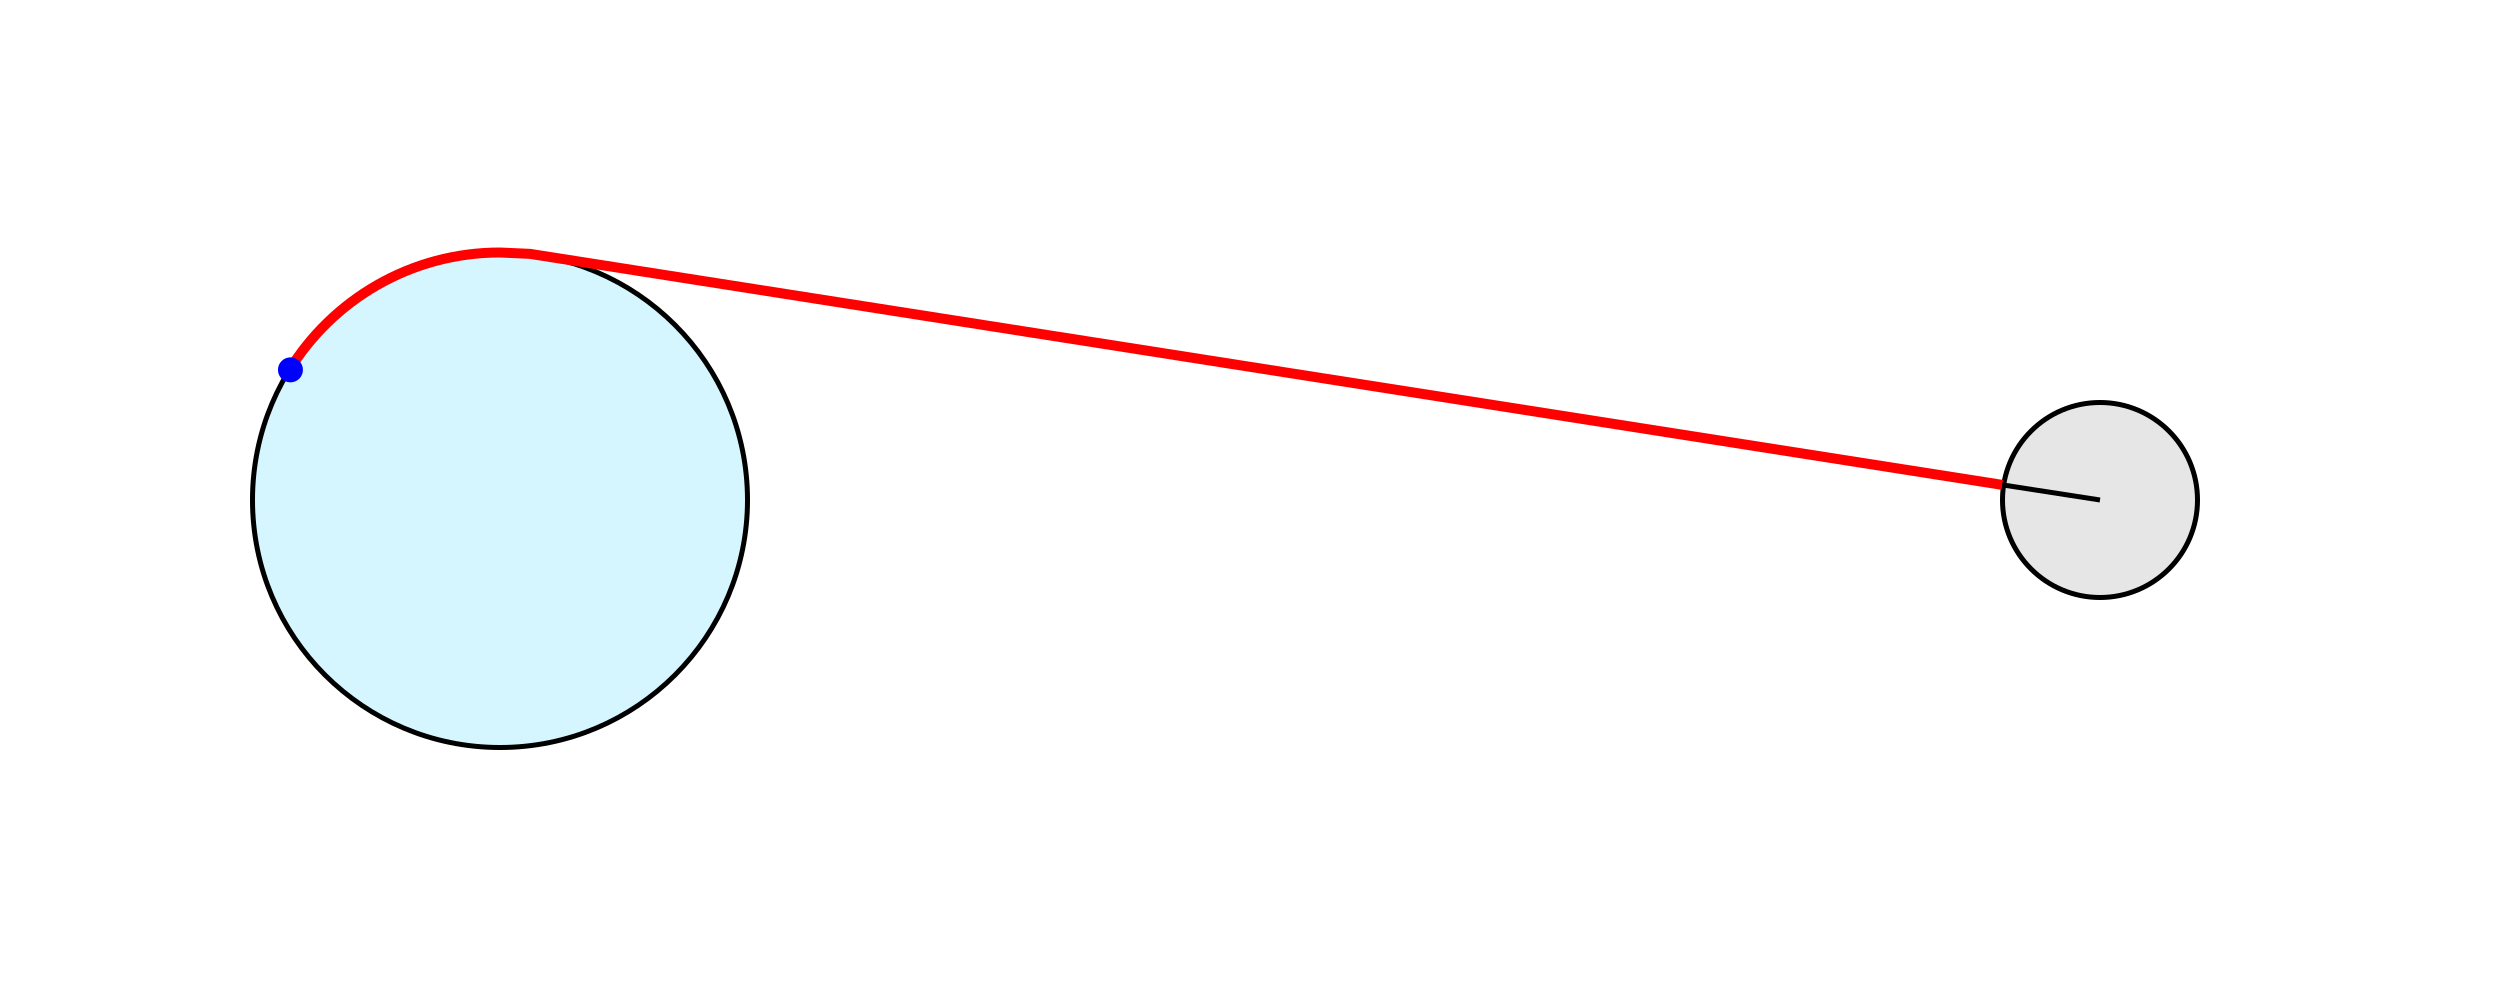
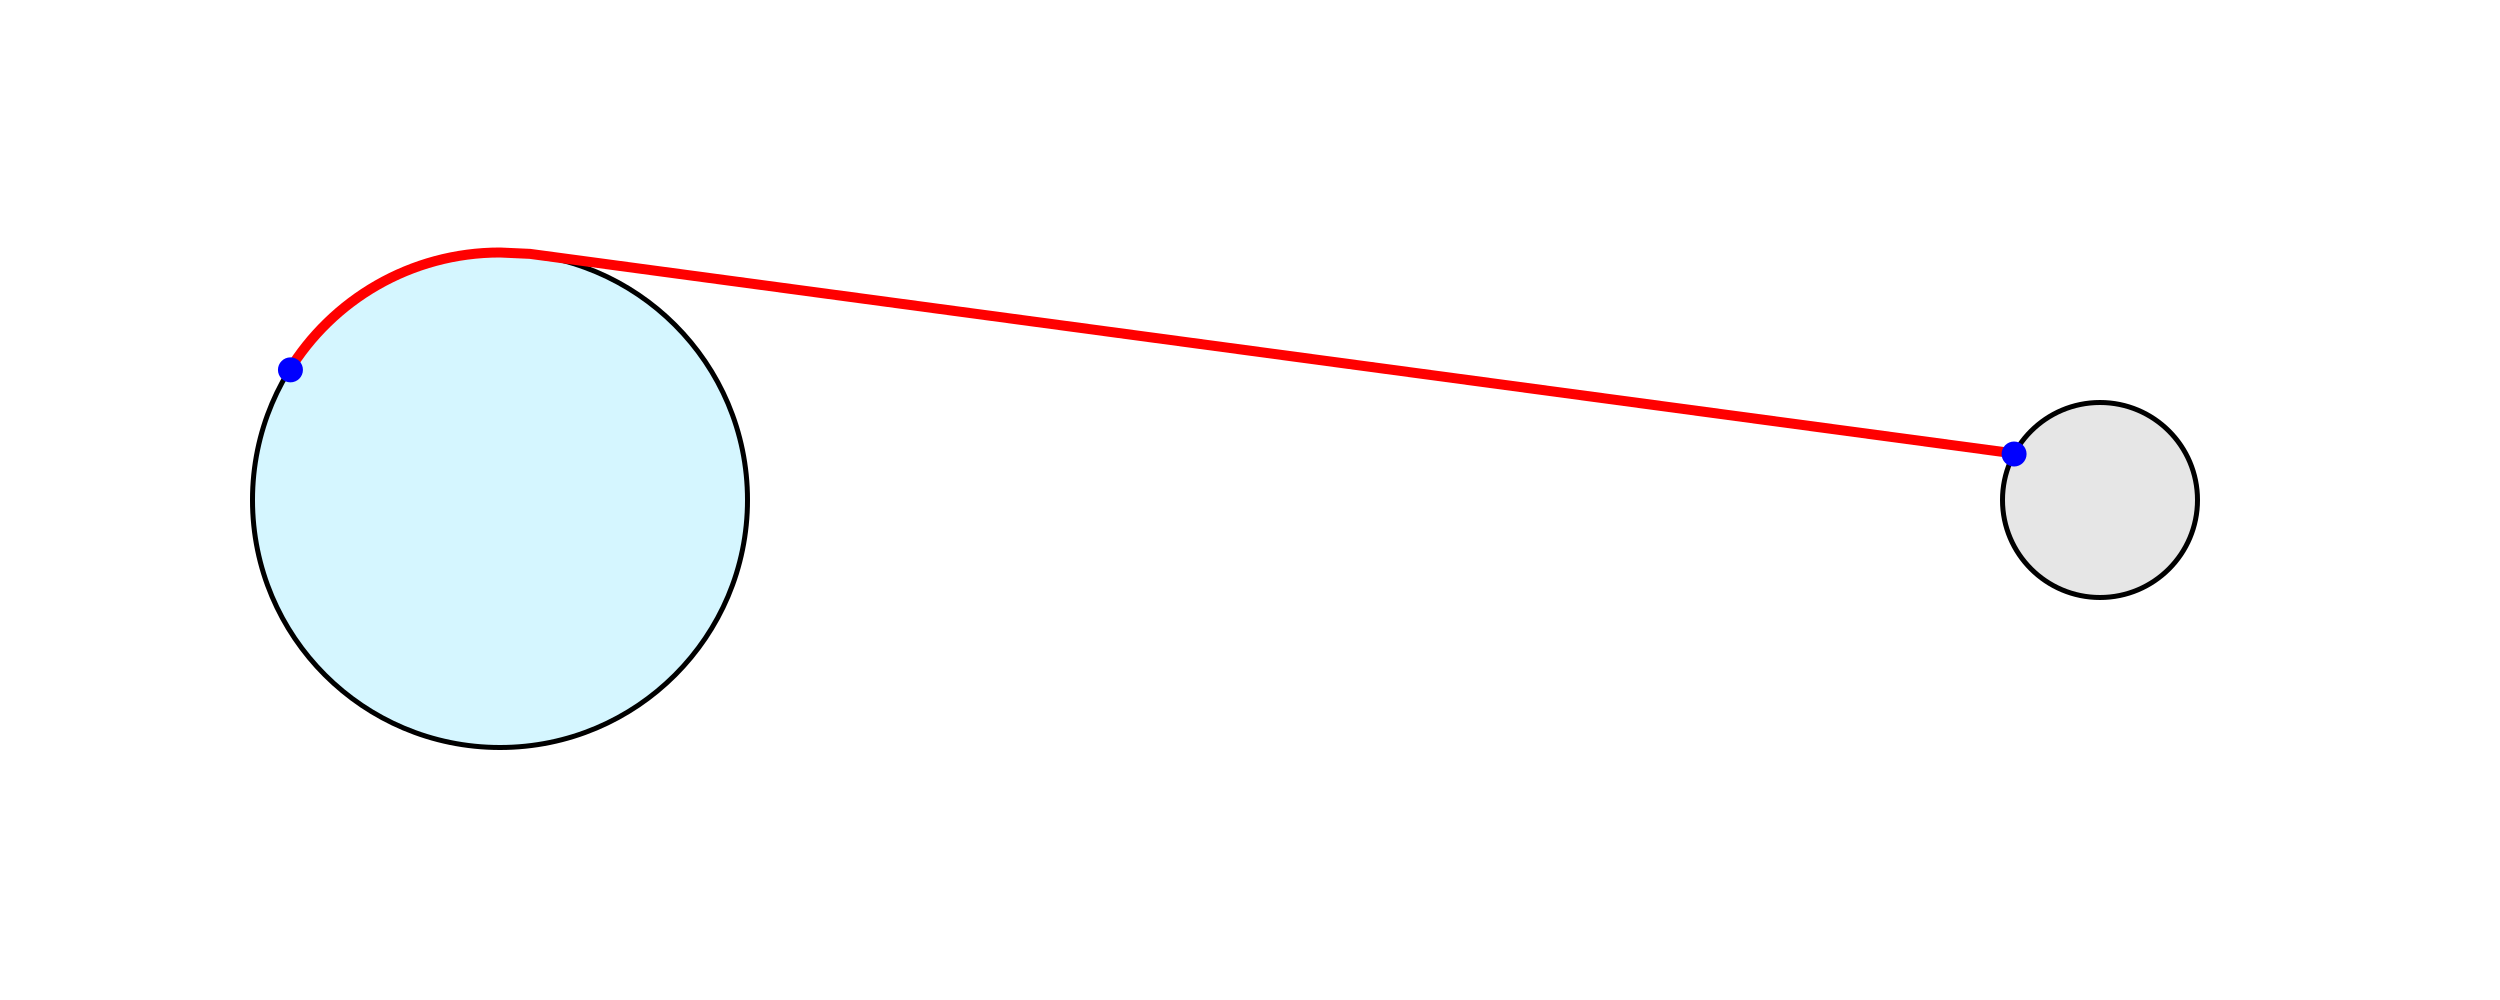
- <svg xmlns="http://www.w3.org/2000/svg" id="svg8" version="1.1" viewBox="0 0 500 200" height="200mm" width="500mm">
+ <svg xmlns="http://www.w3.org/2000/svg" width="500mm" height="200mm" viewBox="0 0 500 200" version="1.1" id="svg8">
  <defs id="defs2" />
-   <g transform="translate(0,-97)" id="layer1">
-     <circle r="49.5" cy="197" cx="100" id="path815-3" style="opacity:1;fill:#d5f6ff;fill-opacity:1;fill-rule:nonzero;stroke:#000000;stroke-width:1;stroke-linecap:butt;stroke-linejoin:round;stroke-miterlimit:4;stroke-dasharray:none;stroke-opacity:1" />
-     <ellipse ry="19.5" rx="19.5" style="opacity:1;fill:#e6e6e6;fill-opacity:1;fill-rule:nonzero;stroke:#000000;stroke-width:1;stroke-linecap:butt;stroke-linejoin:round;stroke-miterlimit:4;stroke-dasharray:none;stroke-opacity:1" id="circle832" cx="420" cy="197" />
-     <path id="path847" d="m 57.731,171.226 c 8.695,-14.229 24.373,-23.726 42.269,-23.726 l 5.999,0.273 294.462,46.205" style="opacity:1;fill:none;fill-opacity:1;fill-rule:nonzero;stroke:#ff0000;stroke-width:2;stroke-linecap:butt;stroke-linejoin:round;stroke-miterlimit:4;stroke-dasharray:none;stroke-opacity:1" />
-     <path id="path843" d="M 400.46,193.977 420,197" style="opacity:1;fill:#000000;fill-opacity:1;fill-rule:nonzero;stroke:#000000;stroke-width:1;stroke-linecap:butt;stroke-linejoin:round;stroke-miterlimit:4;stroke-dasharray:none;stroke-opacity:1" />
-     <circle r="2.5" cy="170.971" cx="58.088" id="path849" style="opacity:1;fill:#0000ff;fill-opacity:1;fill-rule:nonzero;stroke:none;stroke-width:0.313;stroke-linecap:butt;stroke-linejoin:round;stroke-miterlimit:4;stroke-dasharray:none;stroke-opacity:1" />
+   <g id="layer1" transform="translate(0,-97)">
+     <circle style="opacity:1;fill:#d5f6ff;fill-opacity:1;fill-rule:nonzero;stroke:#000000;stroke-width:1;stroke-linecap:butt;stroke-linejoin:round;stroke-miterlimit:4;stroke-dasharray:none;stroke-opacity:1" id="path815-3" cx="100" cy="197" r="49.5" />
+     <ellipse cy="197" cx="420" id="circle832" style="opacity:1;fill:#e6e6e6;fill-opacity:1;fill-rule:nonzero;stroke:#000000;stroke-width:1;stroke-linecap:butt;stroke-linejoin:round;stroke-miterlimit:4;stroke-dasharray:none;stroke-opacity:1" rx="19.5" ry="19.5" />
+     <path style="opacity:1;fill:none;fill-opacity:1;fill-rule:nonzero;stroke:#ff0000;stroke-width:2;stroke-linecap:butt;stroke-linejoin:round;stroke-miterlimit:4;stroke-dasharray:none;stroke-opacity:1" d="m 57.731,171.226 c 8.695,-14.229 24.373,-23.726 42.269,-23.726 l 5.999,0.273 296.596,39.891" id="path847" />
+     <circle style="opacity:1;fill:#0000ff;fill-opacity:1;fill-rule:nonzero;stroke:none;stroke-width:0.313;stroke-linecap:butt;stroke-linejoin:round;stroke-miterlimit:4;stroke-dasharray:none;stroke-opacity:1" id="path849" cx="58.088" cy="170.971" r="2.5" />
  </g>
+   <circle style="opacity:1;fill:#0000ff;fill-opacity:1;fill-rule:nonzero;stroke:none;stroke-width:0.313;stroke-linecap:butt;stroke-linejoin:round;stroke-miterlimit:4;stroke-dasharray:none;stroke-opacity:1" id="path849-3" cx="402.816" cy="90.804" r="2.5" />
</svg>
